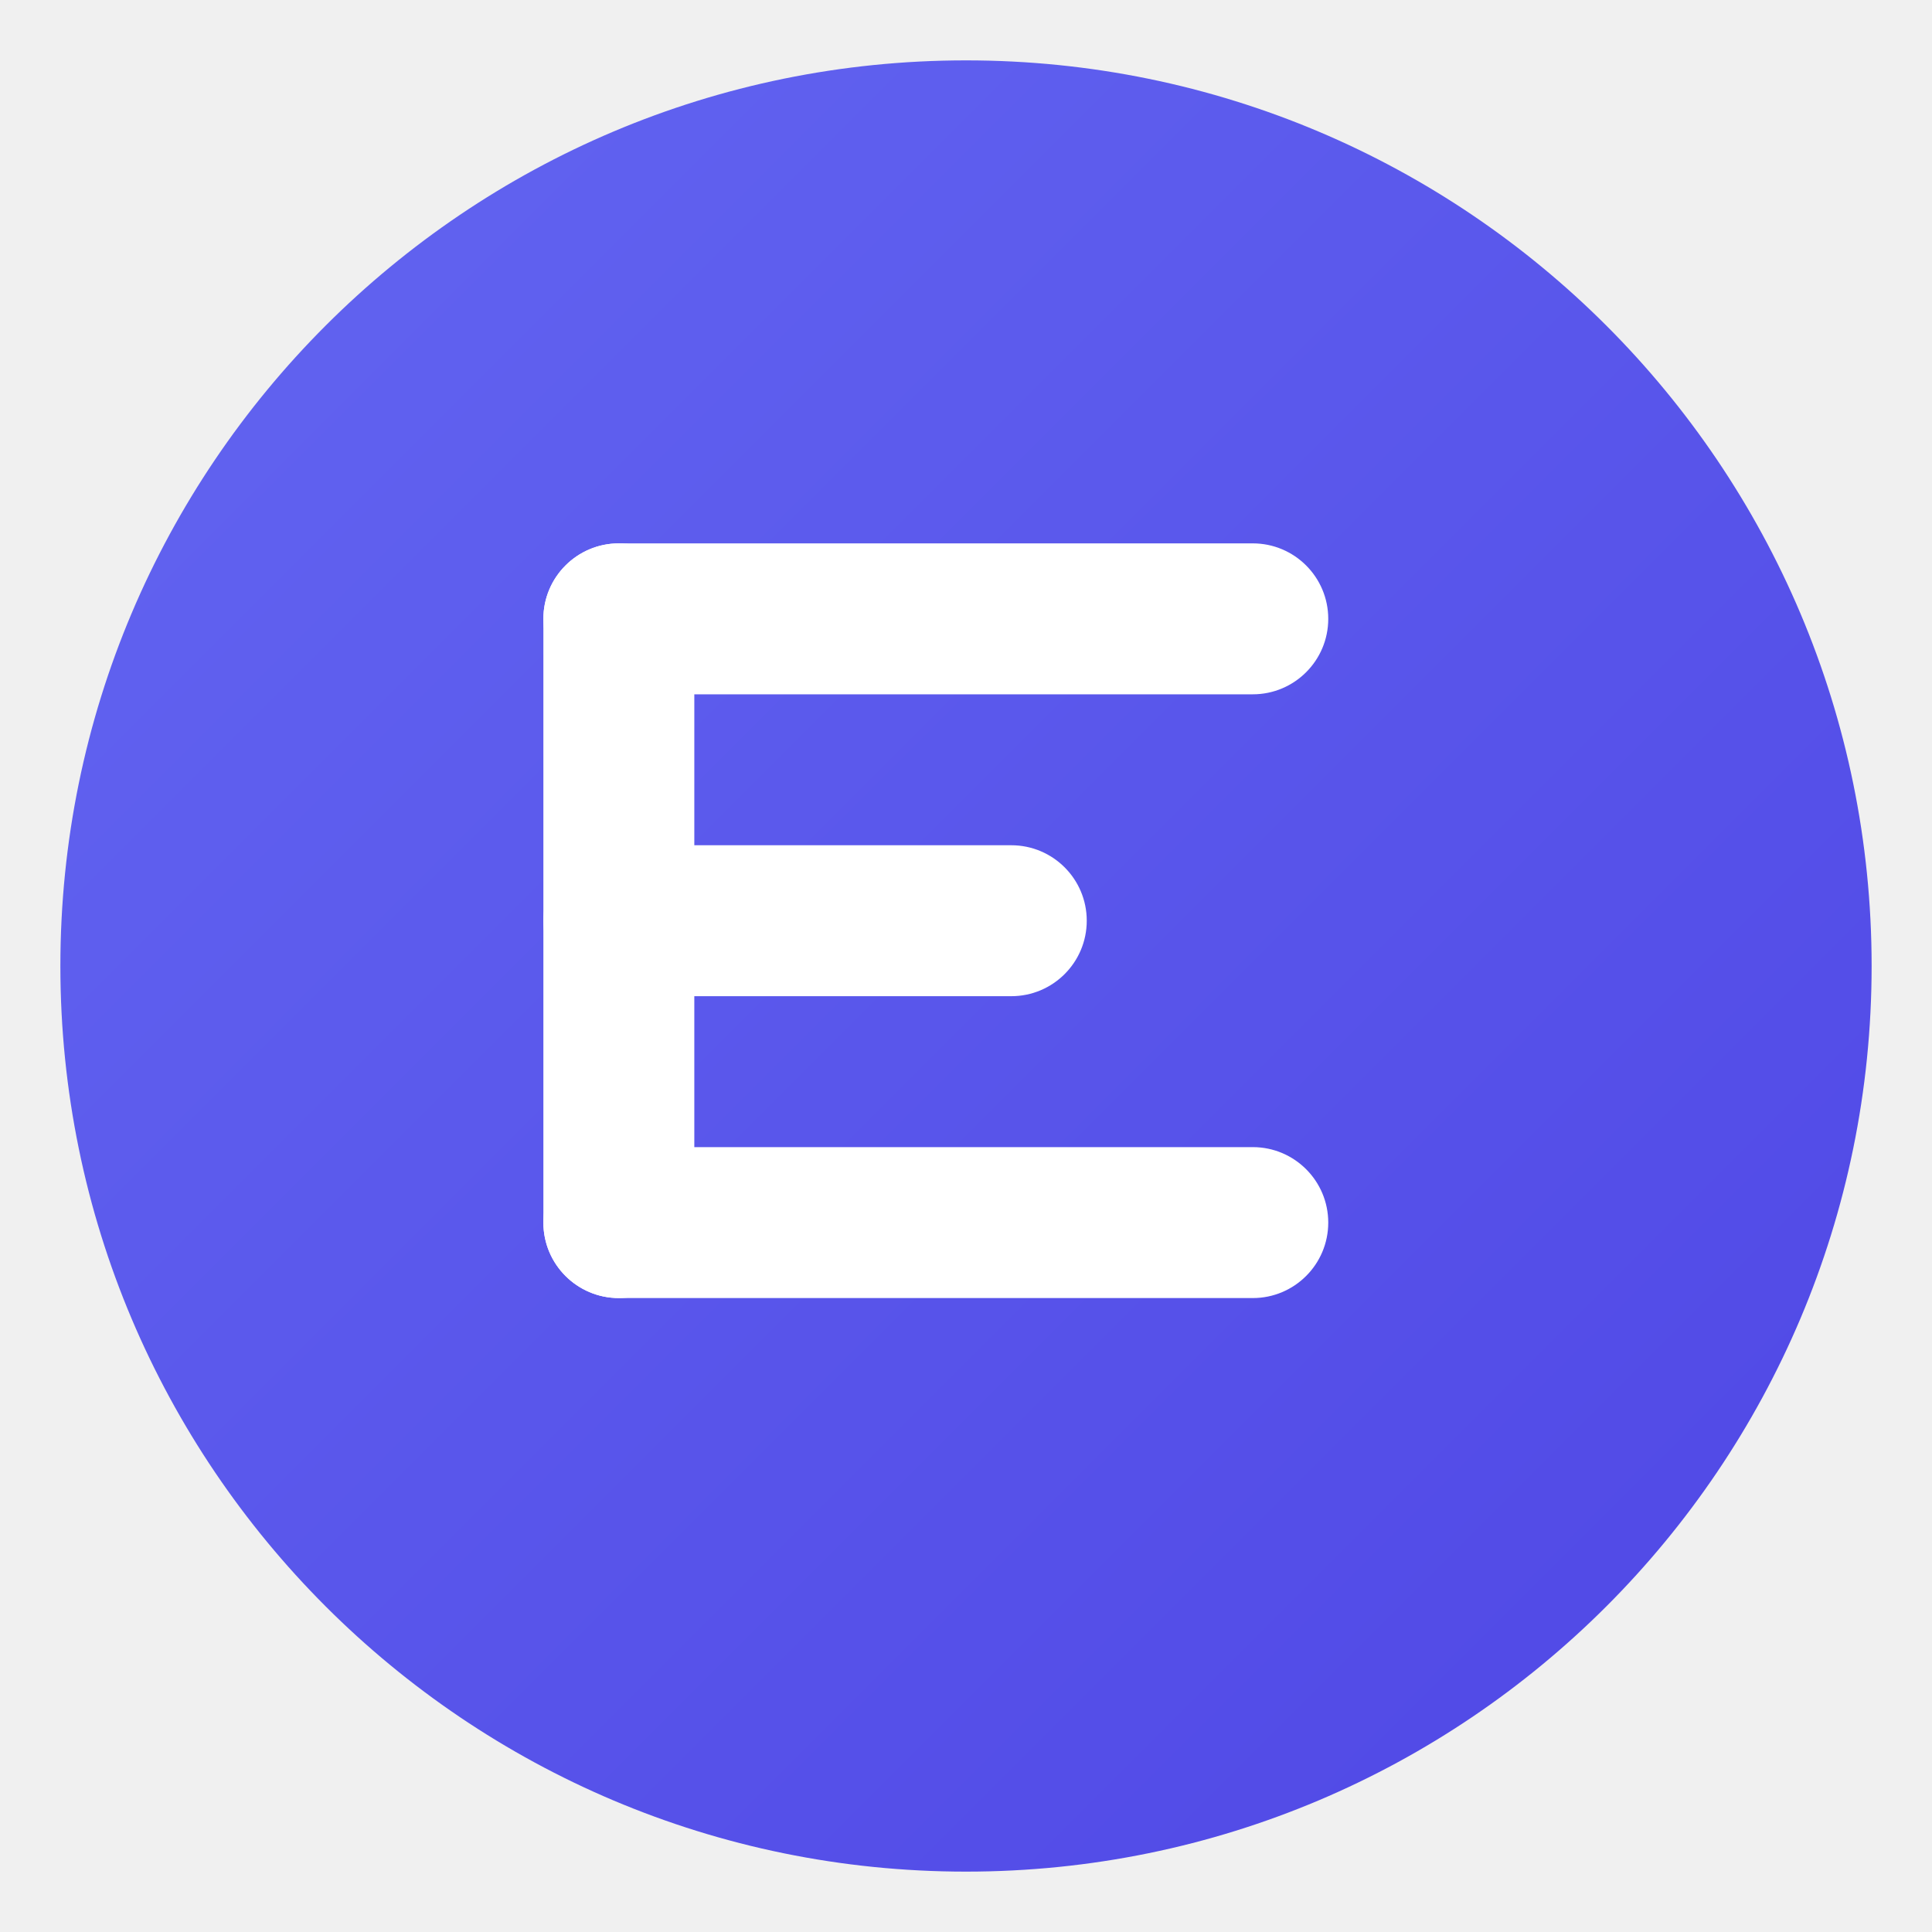
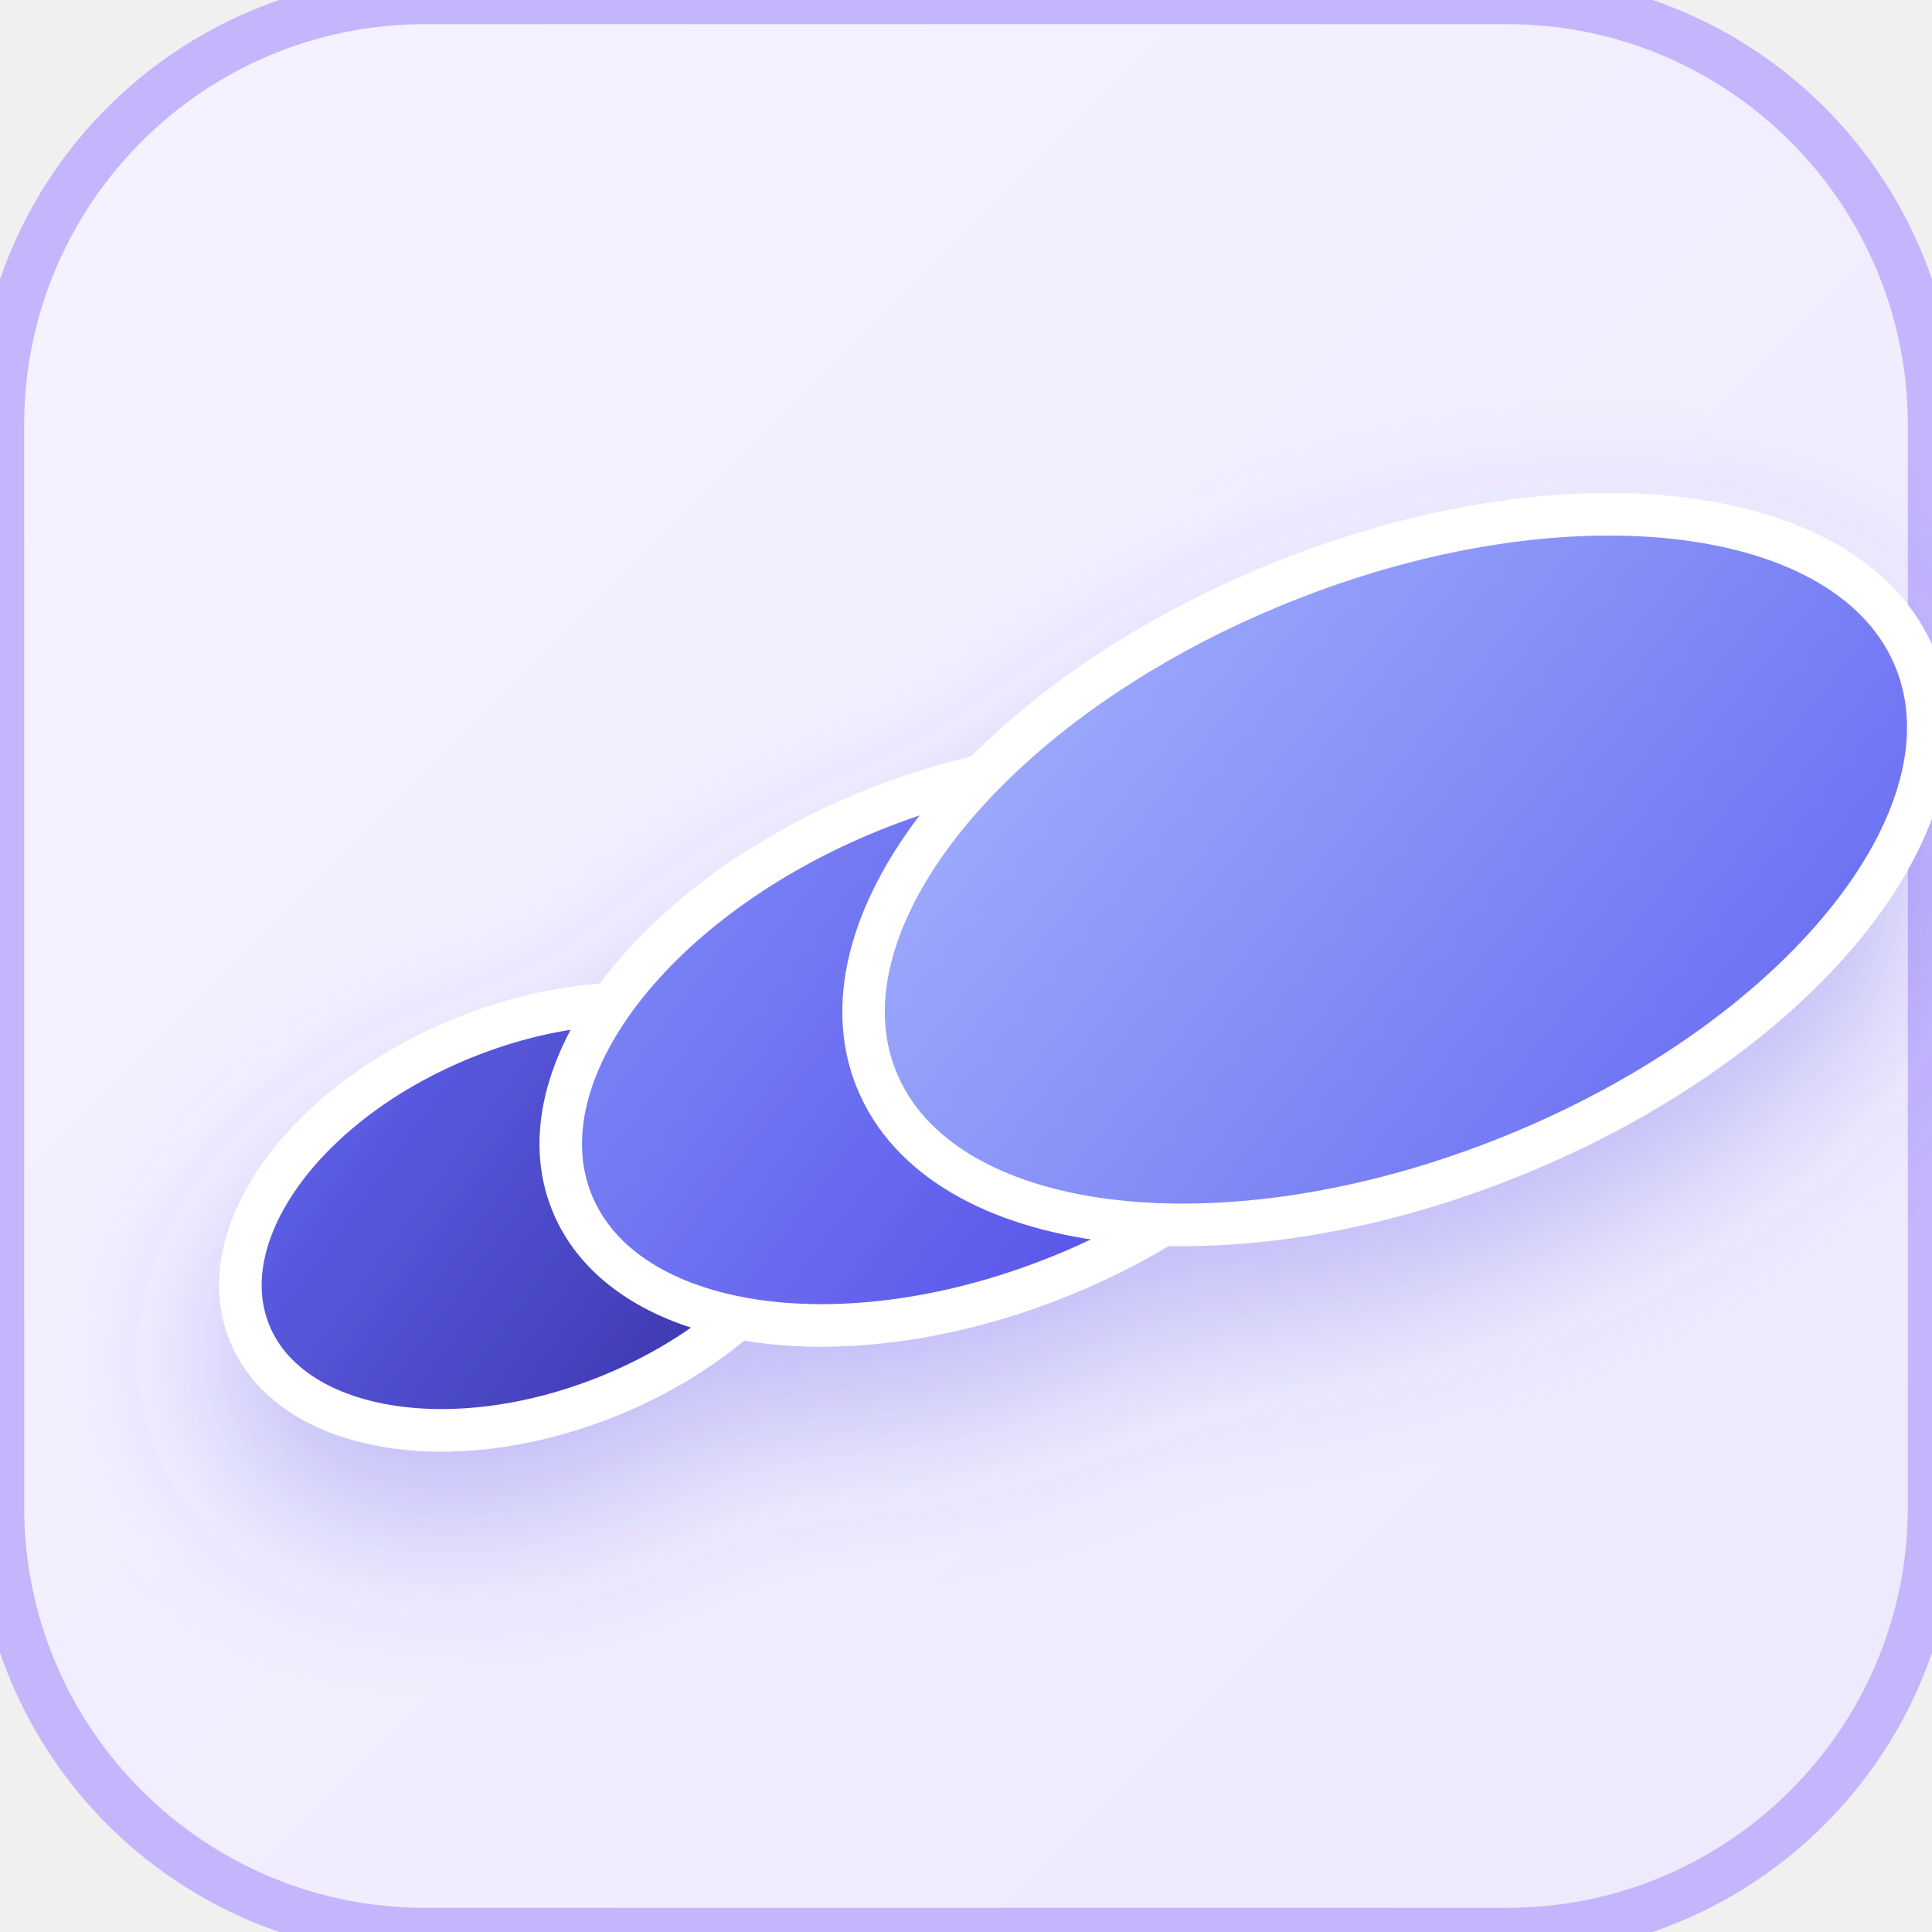
- <svg xmlns="http://www.w3.org/2000/svg" width="32" height="32" viewBox="0 0 32 32">
+ <svg xmlns="http://www.w3.org/2000/svg" viewBox="0 0 100 100">
  <defs>
-     <linearGradient id="g" x1="0%" y1="0%" x2="100%" y2="100%">
-       <stop offset="0%" style="stop-color:#6366f1" />
-       <stop offset="100%" style="stop-color:#4f46e5" />
+     <linearGradient id="bg" x1="0" y1="0" x2="1" y2="1" gradientUnits="objectBoundingBox">
+       <stop offset="0%" stop-color="#f5f3ff" />
+       <stop offset="100%" stop-color="#ede9fe" />
    </linearGradient>
+     <linearGradient id="e1" x1="0" y1="0" x2="1" y2="1" gradientUnits="objectBoundingBox">
+       <stop offset="0%" stop-color="#6366f1" />
+       <stop offset="100%" stop-color="#3730a3" />
+     </linearGradient>
+     <linearGradient id="e2" x1="0" y1="0" x2="1" y2="1" gradientUnits="objectBoundingBox">
+       <stop offset="0%" stop-color="#818cf8" />
+       <stop offset="100%" stop-color="#4f46e5" />
+     </linearGradient>
+     <linearGradient id="e3" x1="0" y1="0" x2="1" y2="1" gradientUnits="objectBoundingBox">
+       <stop offset="0%" stop-color="#a5b4fc" />
+       <stop offset="100%" stop-color="#6366f1" />
+     </linearGradient>
+     <clipPath id="bounds">
+       <rect width="100" height="100" rx="22" ry="22" />
+     </clipPath>
+     <filter id="shadow" x="-30%" y="-30%" width="160%" height="160%">
+       <feDropShadow dx="0" dy="4" stdDeviation="4" flood-color="#4f46e5" flood-opacity="0.30" />
+     </filter>
  </defs>
-   <circle cx="16" cy="16" r="15" fill="url(#g)" />
-   <rect x="9" y="9" width="13" height="2.5" rx="1.25" fill="white" />
-   <rect x="9" y="14" width="9" height="2.5" rx="1.25" fill="white" />
-   <rect x="9" y="19" width="13" height="2.5" rx="1.25" fill="white" />
-   <rect x="9" y="9" width="2.5" height="12.5" rx="1.25" fill="white" />
+   <rect width="100" height="100" rx="22" ry="22" fill="url(#bg)" stroke="#c4b5fd" stroke-width="2.5" />
+   <g clip-path="url(#bounds)" filter="url(#shadow)">
+     <g transform="rotate(-22, 50, 54)">
+       <ellipse cx="26" cy="54" rx="16" ry="10" fill="url(#e1)" stroke="white" stroke-width="2.2" />
+       <ellipse cx="50" cy="54" rx="22" ry="13" fill="url(#e2)" stroke="white" stroke-width="2.2" />
+       <ellipse cx="74" cy="54" rx="29" ry="16" fill="url(#e3)" stroke="white" stroke-width="2.2" />
+     </g>
+   </g>
</svg>
